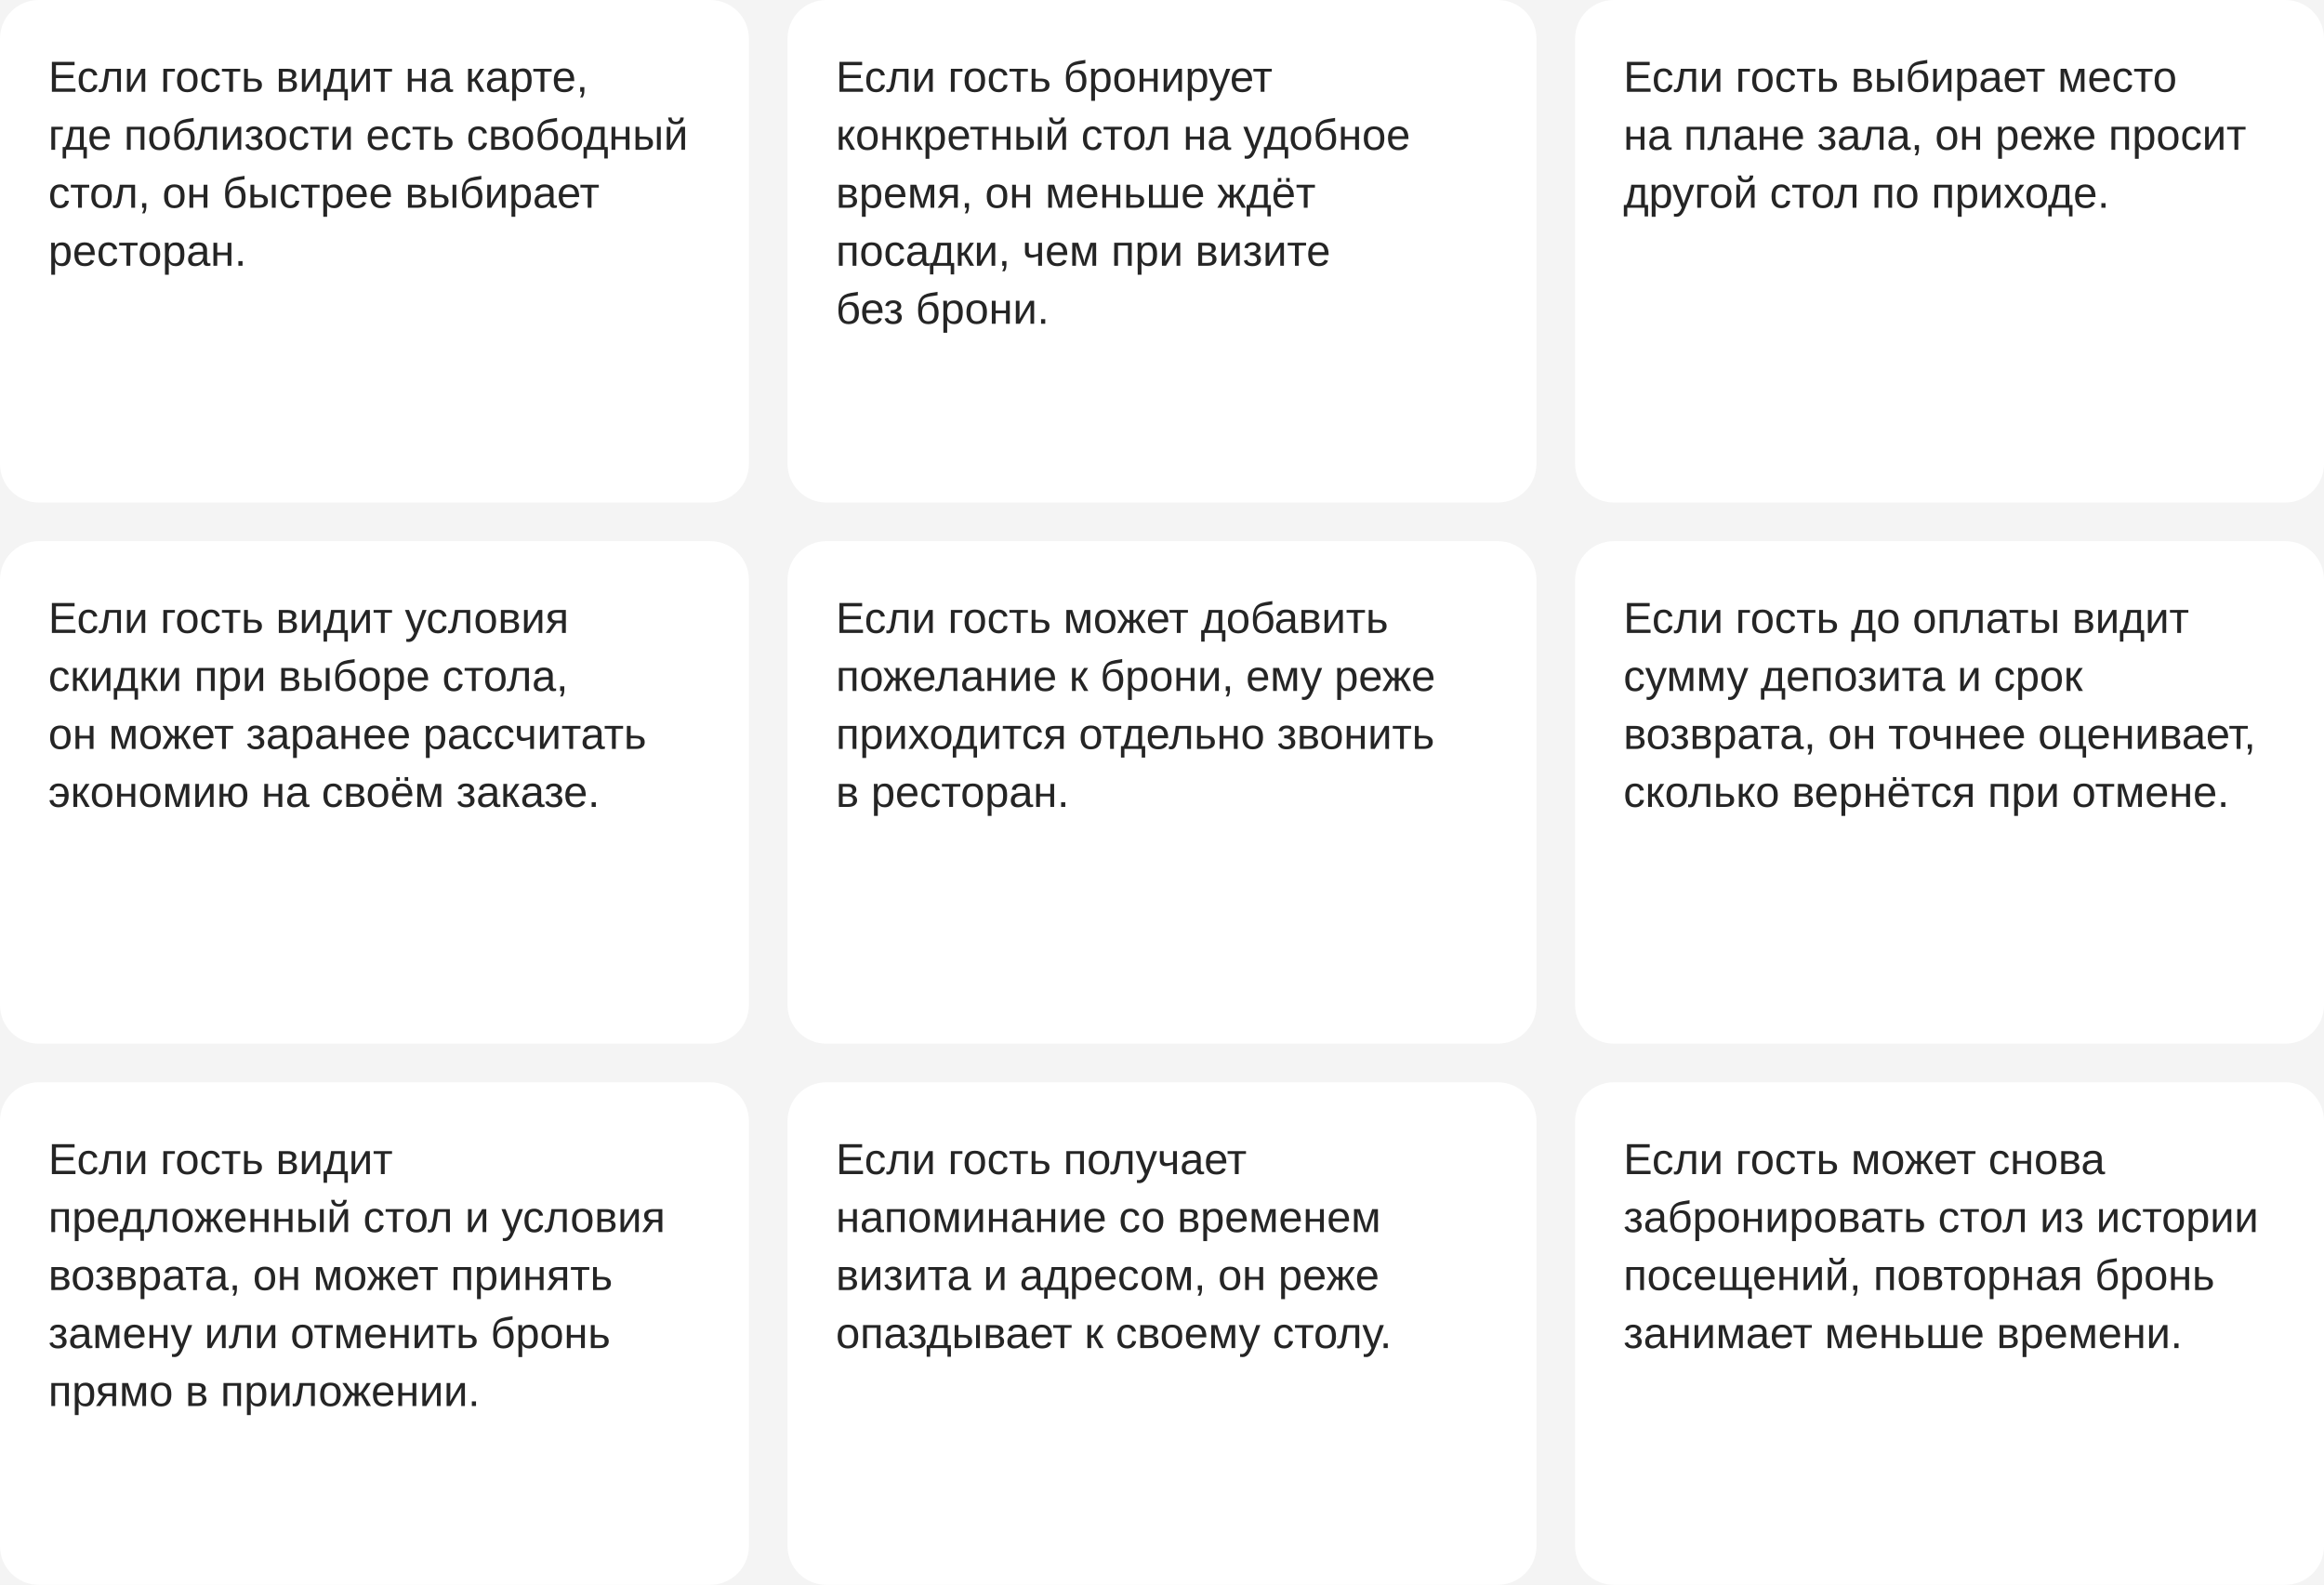
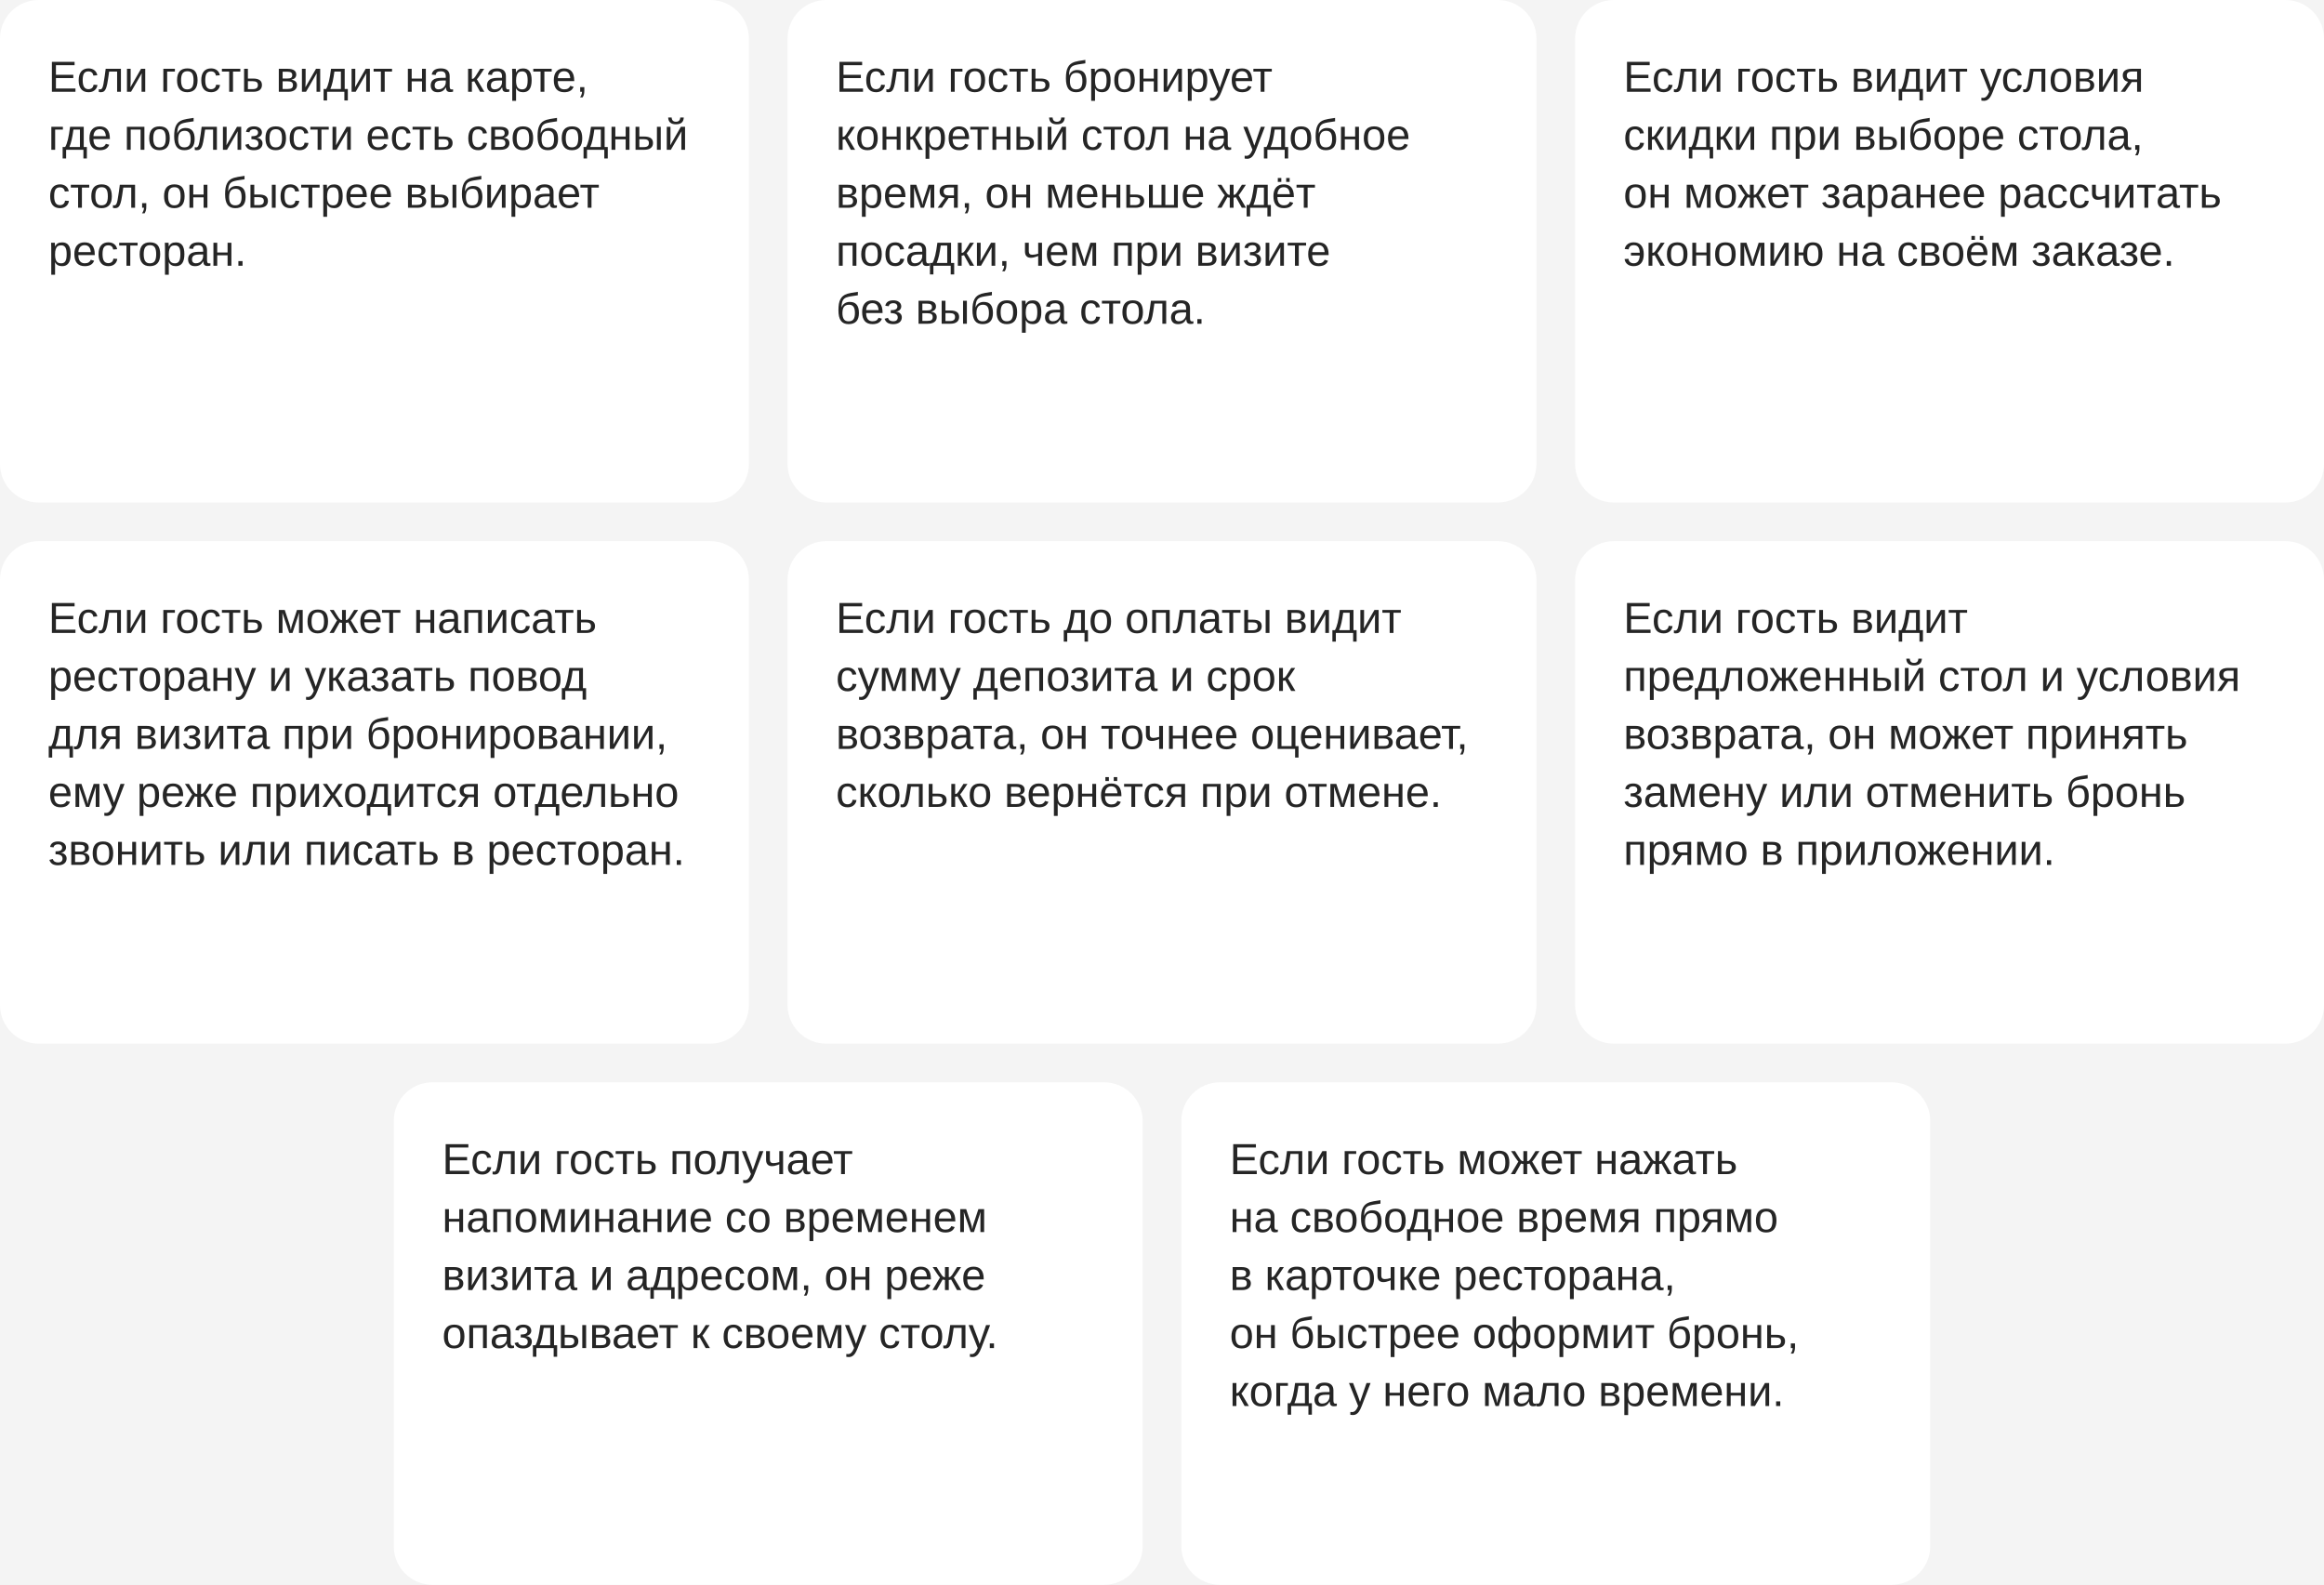
<svg xmlns="http://www.w3.org/2000/svg" viewBox="0 0 962 656" width="962" height="656" font-family="Arial, sans-serif">
  <rect width="100%" height="100%" fill="#f4f4f4" />
  <rect x="0" y="0" width="310" height="208" rx="16" fill="#fff" />
-   <text x="20" y="38" font-size="18" fill="#252525">Если гость видит на карте,</text>
-   <text x="20" y="62" font-size="18" fill="#252525">где поблизости есть свободный</text>
-   <text x="20" y="86" font-size="18" fill="#252525">стол, он быстрее выбирает</text>
-   <text x="20" y="110" font-size="18" fill="#252525">ресторан.</text>
+   <text x="20" y="38" font-size="18" font-weight="400" fill="#252525">Если гость видит на карте,</text>
+   <text x="20" y="62" font-size="18" font-weight="400" fill="#252525">где поблизости есть свободный</text>
+   <text x="20" y="86" font-size="18" font-weight="400" fill="#252525">стол, он быстрее выбирает</text>
+   <text x="20" y="110" font-size="18" font-weight="400" fill="#252525">ресторан.</text>
  <rect x="326" y="0" width="310" height="208" rx="16" fill="#fff" />
-   <text x="346" y="38" font-size="18" fill="#252525">Если гость бронирует</text>
-   <text x="346" y="62" font-size="18" fill="#252525">конкретный стол на удобное</text>
-   <text x="346" y="86" font-size="18" fill="#252525">время, он меньше ждёт</text>
-   <text x="346" y="110" font-size="18" fill="#252525">посадки, чем при визите</text>
-   <text x="346" y="134" font-size="18" fill="#252525">без брони.</text>
+   <text x="346" y="38" font-size="18" font-weight="400" fill="#252525">Если гость бронирует</text>
+   <text x="346" y="62" font-size="18" font-weight="400" fill="#252525">конкретный стол на удобное</text>
+   <text x="346" y="86" font-size="18" font-weight="400" fill="#252525">время, он меньше ждёт</text>
+   <text x="346" y="110" font-size="18" font-weight="400" fill="#252525">посадки, чем при визите</text>
+   <text x="346" y="134" font-size="18" font-weight="400" fill="#252525">без выбора стола.</text>
  <rect x="652" y="0" width="310" height="208" rx="16" fill="#fff" />
-   <text x="672" y="38" font-size="18" fill="#252525">Если гость выбирает место</text>
-   <text x="672" y="62" font-size="18" fill="#252525">на плане зала, он реже просит</text>
-   <text x="672" y="86" font-size="18" fill="#252525">другой стол по приходе.</text>
+   <text x="672" y="38" font-size="18" font-weight="400" fill="#252525">Если гость видит условия</text>
+   <text x="672" y="62" font-size="18" font-weight="400" fill="#252525">скидки при выборе стола,</text>
+   <text x="672" y="86" font-size="18" font-weight="400" fill="#252525">он может заранее рассчитать</text>
+   <text x="672" y="110" font-size="18" font-weight="400" fill="#252525">экономию на своём заказе.</text>
  <rect x="0" y="224" width="310" height="208" rx="16" fill="#fff" />
-   <text x="20" y="262" font-size="18" fill="#252525">Если гость видит условия</text>
-   <text x="20" y="286" font-size="18" fill="#252525">скидки при выборе стола,</text>
-   <text x="20" y="310" font-size="18" fill="#252525">он может заранее рассчитать</text>
-   <text x="20" y="334" font-size="18" fill="#252525">экономию на своём заказе.</text>
+   <text x="20" y="262" font-size="18" font-weight="400" fill="#252525">Если гость может написать</text>
+   <text x="20" y="286" font-size="18" font-weight="400" fill="#252525">ресторану и указать повод</text>
+   <text x="20" y="310" font-size="18" font-weight="400" fill="#252525">для визита при бронировании,</text>
+   <text x="20" y="334" font-size="18" font-weight="400" fill="#252525">ему реже приходится отдельно</text>
+   <text x="20" y="358" font-size="18" font-weight="400" fill="#252525">звонить или писать в ресторан.</text>
  <rect x="326" y="224" width="310" height="208" rx="16" fill="#fff" />
-   <text x="346" y="262" font-size="18" fill="#252525">Если гость может добавить</text>
-   <text x="346" y="286" font-size="18" fill="#252525">пожелание к брони, ему реже</text>
-   <text x="346" y="310" font-size="18" fill="#252525">приходится отдельно звонить</text>
-   <text x="346" y="334" font-size="18" fill="#252525">в ресторан.</text>
+   <text x="346" y="262" font-size="18" font-weight="400" fill="#252525">Если гость до оплаты видит</text>
+   <text x="346" y="286" font-size="18" font-weight="400" fill="#252525">сумму депозита и срок</text>
+   <text x="346" y="310" font-size="18" font-weight="400" fill="#252525">возврата, он точнее оценивает,</text>
+   <text x="346" y="334" font-size="18" font-weight="400" fill="#252525">сколько вернётся при отмене.</text>
  <rect x="652" y="224" width="310" height="208" rx="16" fill="#fff" />
-   <text x="672" y="262" font-size="18" fill="#252525">Если гость до оплаты видит</text>
-   <text x="672" y="286" font-size="18" fill="#252525">сумму депозита и срок</text>
-   <text x="672" y="310" font-size="18" fill="#252525">возврата, он точнее оценивает,</text>
-   <text x="672" y="334" font-size="18" fill="#252525">сколько вернётся при отмене.</text>
-   <rect x="0" y="448" width="310" height="208" rx="16" fill="#fff" />
-   <text x="20" y="486" font-size="18" fill="#252525">Если гость видит</text>
-   <text x="20" y="510" font-size="18" fill="#252525">предложенный стол и условия</text>
-   <text x="20" y="534" font-size="18" fill="#252525">возврата, он может принять</text>
-   <text x="20" y="558" font-size="18" fill="#252525">замену или отменить бронь</text>
-   <text x="20" y="582" font-size="18" fill="#252525">прямо в приложении.</text>
-   <rect x="326" y="448" width="310" height="208" rx="16" fill="#fff" />
-   <text x="346" y="486" font-size="18" fill="#252525">Если гость получает</text>
-   <text x="346" y="510" font-size="18" fill="#252525">напоминание со временем</text>
-   <text x="346" y="534" font-size="18" fill="#252525">визита и адресом, он реже</text>
-   <text x="346" y="558" font-size="18" fill="#252525">опаздывает к своему столу.</text>
-   <rect x="652" y="448" width="310" height="208" rx="16" fill="#fff" />
-   <text x="672" y="486" font-size="18" fill="#252525">Если гость может снова</text>
-   <text x="672" y="510" font-size="18" fill="#252525">забронировать стол из истории</text>
-   <text x="672" y="534" font-size="18" fill="#252525">посещений, повторная бронь</text>
-   <text x="672" y="558" font-size="18" fill="#252525">занимает меньше времени.</text>
+   <text x="672" y="262" font-size="18" font-weight="400" fill="#252525">Если гость видит</text>
+   <text x="672" y="286" font-size="18" font-weight="400" fill="#252525">предложенный стол и условия</text>
+   <text x="672" y="310" font-size="18" font-weight="400" fill="#252525">возврата, он может принять</text>
+   <text x="672" y="334" font-size="18" font-weight="400" fill="#252525">замену или отменить бронь</text>
+   <text x="672" y="358" font-size="18" font-weight="400" fill="#252525">прямо в приложении.</text>
+   <rect x="163" y="448" width="310" height="208" rx="16" fill="#fff" />
+   <text x="183" y="486" font-size="18" font-weight="400" fill="#252525">Если гость получает</text>
+   <text x="183" y="510" font-size="18" font-weight="400" fill="#252525">напоминание со временем</text>
+   <text x="183" y="534" font-size="18" font-weight="400" fill="#252525">визита и адресом, он реже</text>
+   <text x="183" y="558" font-size="18" font-weight="400" fill="#252525">опаздывает к своему столу.</text>
+   <rect x="489" y="448" width="310" height="208" rx="16" fill="#fff" />
+   <text x="509" y="486" font-size="18" font-weight="400" fill="#252525">Если гость может нажать</text>
+   <text x="509" y="510" font-size="18" font-weight="400" fill="#252525">на свободное время прямо</text>
+   <text x="509" y="534" font-size="18" font-weight="400" fill="#252525">в карточке ресторана,</text>
+   <text x="509" y="558" font-size="18" font-weight="400" fill="#252525">он быстрее оформит бронь,</text>
+   <text x="509" y="582" font-size="18" font-weight="400" fill="#252525">когда у него мало времени.</text>
</svg>
